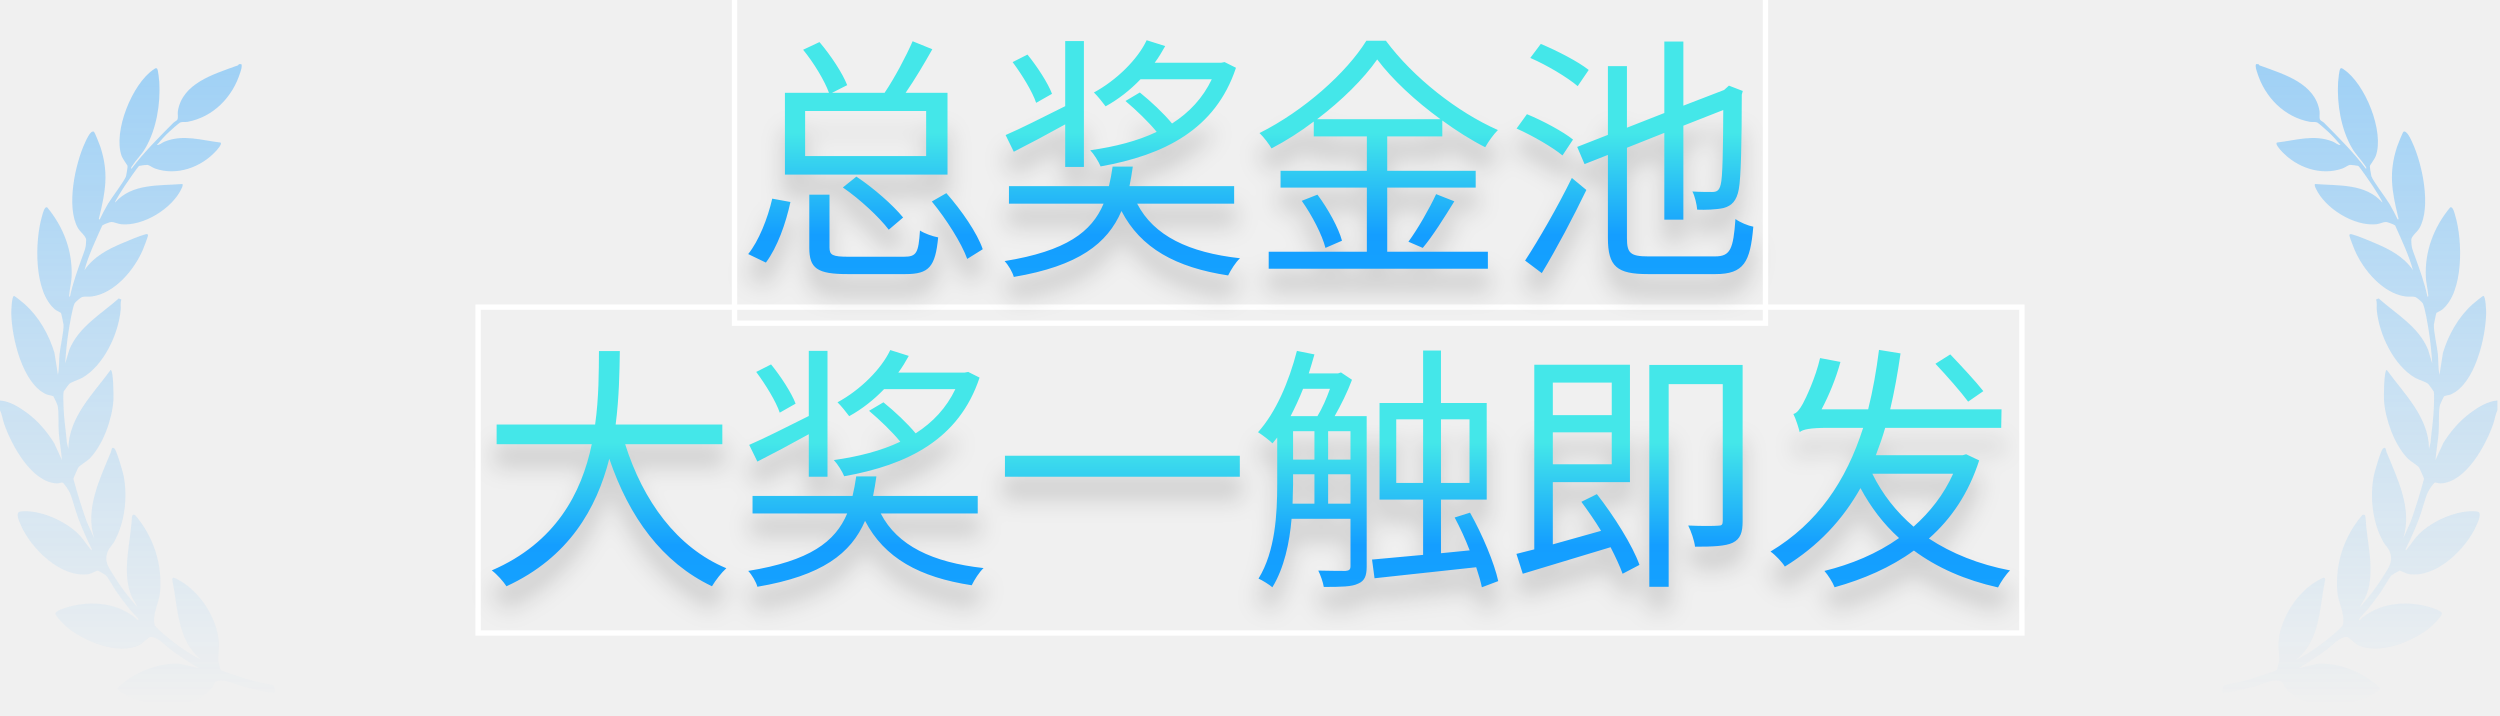
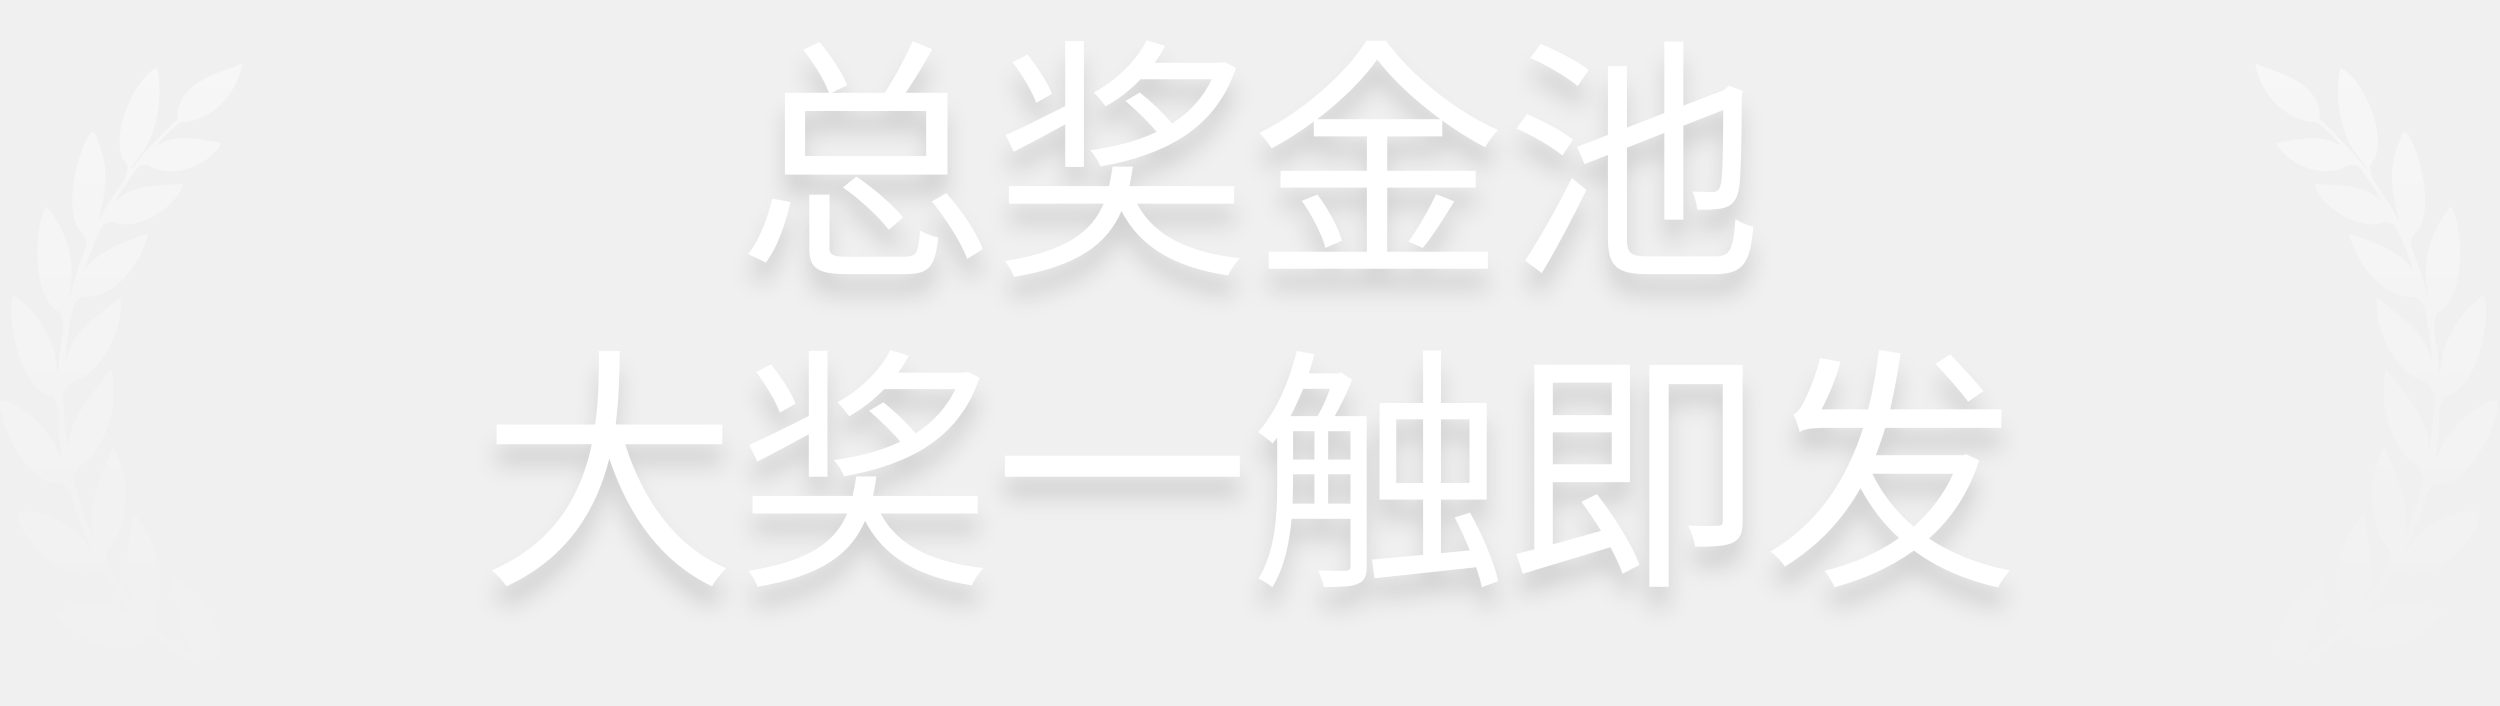
- <svg xmlns="http://www.w3.org/2000/svg" xmlns:xlink="http://www.w3.org/1999/xlink" width="234px" height="67px" viewBox="0 0 234 67" version="1.1">
+ <svg xmlns="http://www.w3.org/2000/svg" xmlns:xlink="http://www.w3.org/1999/xlink" width="234px" height="66px" viewBox="0 0 234 66" version="1.1">
  <defs>
    <linearGradient x1="50%" y1="0%" x2="50%" y2="100%" id="linearGradient-1">
-       <stop stop-color="#179CFF" offset="0%" />
-       <stop stop-color="#179CFF" stop-opacity="0" offset="100%" />
+       <stop stop-color="#FFFFFF" offset="0%" />
+       <stop stop-color="#FFFFFF" stop-opacity="0" offset="99.765%" />
    </linearGradient>
-     <linearGradient x1="50%" y1="39.064%" x2="50%" y2="110.394%" id="linearGradient-2">
-       <stop stop-color="#44E7E9" offset="0%" />
-       <stop stop-color="#149EFF" offset="60.452%" />
-       <stop stop-color="#15A3FF" offset="100%" />
-     </linearGradient>
-     <text id="text-3" font-family="YEFONTGJH" font-size="24" font-weight="normal" line-spacing="30">
+     <text id="text-2" font-family="YEFONTGJH" font-size="24" font-weight="normal" line-spacing="30" fill="#FFFFFF">
      <tspan x="46" y="53">大奖一触即发</tspan>
    </text>
-     <filter x="-1.7%" y="29.1%" width="103.3%" height="101.2%" filterUnits="objectBoundingBox" id="filter-4">
+     <filter x="-2.8%" y="-6.7%" width="105.6%" height="136.7%" filterUnits="objectBoundingBox" id="filter-3">
      <feOffset dx="0" dy="2" in="SourceAlpha" result="shadowOffsetOuter1" />
      <feGaussianBlur stdDeviation="1" in="shadowOffsetOuter1" result="shadowBlurOuter1" />
      <feColorMatrix values="0 0 0 0 0   0 0 0 0 0   0 0 0 0 0  0 0 0 0.128 0" type="matrix" in="shadowBlurOuter1" />
    </filter>
-     <linearGradient x1="50%" y1="39.064%" x2="50%" y2="110.394%" id="linearGradient-5">
-       <stop stop-color="#44E7E9" offset="0%" />
-       <stop stop-color="#149EFF" offset="60.452%" />
-       <stop stop-color="#15A3FF" offset="100%" />
-     </linearGradient>
-     <text id="text-6" font-family="YEFONTGJH" font-size="24" font-weight="normal" line-spacing="30">
+     <text id="text-4" font-family="YEFONTGJH" font-size="24" font-weight="normal" line-spacing="30" fill="#FFFFFF">
      <tspan x="70" y="24">总奖金池</tspan>
    </text>
-     <filter x="-2.7%" y="29.1%" width="105.4%" height="100.6%" filterUnits="objectBoundingBox" id="filter-7">
+     <filter x="-4.2%" y="-6.7%" width="108.3%" height="136.7%" filterUnits="objectBoundingBox" id="filter-5">
      <feOffset dx="0" dy="2" in="SourceAlpha" result="shadowOffsetOuter1" />
      <feGaussianBlur stdDeviation="1" in="shadowOffsetOuter1" result="shadowBlurOuter1" />
      <feColorMatrix values="0 0 0 0 0   0 0 0 0 0   0 0 0 0 0  0 0 0 0.128 0" type="matrix" in="shadowBlurOuter1" />
    </filter>
  </defs>
  <g id="页面-1" stroke="none" stroke-width="1" fill="none" fill-rule="evenodd">
    <g id="首页" transform="translate(-78, -182)">
      <g id="编组" transform="translate(77, 182)">
-         <path d="M212.395,6 C212.443,6.144 212.578,6.148 212.694,6.19 C214.798,6.961 217.702,7.807 218.11,10.414 C218.147,10.652 218.058,11.003 218.154,11.198 C218.2,11.29 218.432,11.394 218.534,11.497 C219.901,12.881 221.27,14.233 222.447,15.792 C222.554,15.74 222.437,15.605 222.396,15.542 C222.027,14.973 221.507,14.483 221.144,13.857 C220.116,12.087 219.727,9.727 219.846,7.692 C219.859,7.473 219.952,6.58 220.038,6.453 C220.139,6.305 220.264,6.424 220.371,6.495 C222.361,7.81 224.201,12.315 223.371,14.608 C223.281,14.858 222.826,15.472 222.818,15.525 C222.805,15.611 222.92,16.377 222.957,16.487 C223.109,16.941 224.308,18.503 224.654,19.084 C224.933,19.553 225.183,20.047 225.422,20.537 C225.562,20.555 225.481,20.384 225.463,20.308 C224.886,17.912 224.566,16.19 225.364,13.739 C225.42,13.567 225.893,12.378 225.957,12.338 C226.277,12.138 226.679,13.094 226.79,13.331 C227.721,15.325 228.586,19.362 227.467,21.342 C227.253,21.72 226.692,22.112 226.694,22.458 C226.698,23.193 226.828,23.413 227.06,24.058 C227.498,25.275 227.943,26.5 228.208,27.769 C228.343,27.786 228.281,27.6 228.273,27.516 C228.226,27.011 228.08,26.441 228.057,25.923 C227.952,23.504 228.802,21.265 230.327,19.423 C230.598,19.262 230.754,19.997 230.821,20.221 C231.506,22.52 231.614,27.302 229.598,28.973 C229.473,29.077 229.067,29.264 229.05,29.29 C229.019,29.337 228.82,30.286 228.814,30.379 C228.773,31.013 229.113,32.413 229.185,33.156 C229.246,33.784 229.2,34.461 229.337,35.076 L229.66,33.027 C230.166,31.339 231.106,29.669 232.423,28.484 C232.545,28.374 233.377,27.693 233.441,27.697 C233.659,27.712 233.706,29.063 233.703,29.313 C233.669,31.558 232.667,35.945 230.389,36.92 C230.195,37.004 229.861,37.012 229.75,37.109 C229.716,37.139 229.39,37.86 229.372,37.936 C229.222,38.552 229.317,39.763 229.26,40.461 C229.19,41.329 229.035,42.194 228.961,43.06 L229.682,41.485 C230.359,40.391 231.209,39.392 232.249,38.63 C232.96,38.11 233.865,37.546 234.758,37.487 L234.758,38.391 C234.567,38.784 234.523,39.222 234.382,39.634 C233.71,41.612 231.828,45.14 229.445,45.248 C229.243,45.257 229.059,45.156 228.922,45.167 C228.779,45.179 228.323,45.902 228.245,46.074 C227.933,46.766 227.725,47.748 227.435,48.503 C227.059,49.482 226.645,50.448 226.175,51.386 C226.163,51.615 226.257,51.439 226.312,51.372 C226.671,50.937 227.009,50.383 227.413,49.987 C228.671,48.753 231.057,47.67 232.841,47.878 C233.38,47.941 232.943,48.833 232.813,49.138 C231.88,51.33 229.04,54.141 226.456,53.739 C226.244,53.706 225.676,53.402 225.61,53.407 C225.568,53.409 224.921,53.792 224.875,53.831 C224.645,54.029 224.051,55.127 223.794,55.481 C223.397,56.03 222.983,56.58 222.558,57.107 C222.426,57.271 221.851,57.842 221.808,57.939 C221.793,57.972 221.788,58.062 221.844,58.05 C223.597,56.422 226.185,56.174 228.417,56.824 C228.672,56.899 229.545,57.159 229.566,57.415 C229.587,57.656 228.768,58.467 228.548,58.655 C226.982,59.999 223.676,61.368 221.707,60.373 C221.462,60.249 220.844,59.662 220.774,59.643 C220.092,59.465 219.29,60.42 218.789,60.794 C217.947,61.423 217.06,61.992 216.16,62.533 L218.002,62.116 C219.635,62.062 221.241,62.593 222.599,63.473 C222.785,63.593 223.735,64.271 223.747,64.414 C223.777,64.784 222.117,65.483 221.772,65.586 C219.535,66.253 216.325,66.312 214.817,64.252 C214.736,64.141 214.692,63.899 214.604,63.845 C213.919,63.422 212.737,64.067 212.018,64.265 C211.629,64.372 209.169,64.996 209.006,64.831 C208.987,64.561 209.001,64.289 209.233,64.115 C210.018,63.972 210.799,63.805 211.567,63.587 C211.874,63.5 214.023,62.806 214.109,62.703 C214.138,62.669 214.321,61.936 214.327,61.844 C214.357,61.332 214.236,60.677 214.274,60.119 C214.431,57.847 216.056,55.333 218.067,54.272 C218.249,54.176 218.619,53.907 218.641,54.239 C218.096,56.84 218.194,59.937 215.934,61.741 C216.791,61.349 217.658,60.76 218.412,60.191 C218.742,59.943 220.246,58.75 220.299,58.464 C220.503,57.371 219.855,56.465 219.771,55.379 C219.567,52.726 220.392,50.227 222.106,48.219 C222.26,48.123 222.389,48.197 222.408,48.372 C222.513,50.691 223.351,53.384 222.521,55.639 C222.363,56.068 222.06,56.429 221.883,56.846 C222.694,55.935 223.458,54.941 224.097,53.901 C224.589,53.102 225.064,52.55 224.647,51.556 C224.549,51.32 224.211,50.973 224.065,50.707 C223.076,48.908 222.8,46.559 223.183,44.55 C223.252,44.188 223.856,42.097 224.063,41.966 C224.344,41.787 224.296,42.115 224.384,42.328 C225.416,44.829 226.802,47.626 225.949,50.367 L226.662,48.784 C227.12,47.476 227.531,46.157 227.889,44.818 C227.894,44.76 227.465,43.806 227.413,43.742 C227.248,43.539 226.604,43.164 226.359,42.913 C225.11,41.629 224.25,39.217 224.142,37.448 C224.124,37.154 224.127,34.626 224.405,34.626 C226.025,36.86 228.333,39.046 228.358,42.006 L228.499,41.432 C228.589,40.306 228.784,39.179 228.813,38.055 C228.821,37.739 228.866,36.878 228.794,36.636 C228.782,36.594 228.328,35.987 228.285,35.94 C228.123,35.767 227.36,35.539 227.055,35.363 C225.045,34.205 223.668,31.263 223.464,29.011 C223.435,28.688 223.516,28.357 223.396,28.039 L223.639,27.931 C225.299,29.402 227.38,30.578 228.265,32.721 L228.658,34.021 C228.59,33.02 228.496,31.988 228.336,30.993 C228.245,30.429 227.988,28.829 227.772,28.393 C227.712,28.271 227.201,27.841 227.082,27.803 C226.814,27.717 226.457,27.793 226.156,27.75 C224.016,27.444 222.206,25.273 221.395,23.398 C221.311,23.202 220.884,22.115 220.903,22.009 C220.932,21.856 221.099,21.924 221.189,21.946 C221.671,22.064 222.805,22.547 223.312,22.761 C224.687,23.345 225.984,24.018 226.851,25.284 C226.46,23.837 225.793,22.476 225.188,21.11 C225.111,21.023 224.462,20.777 224.331,20.776 C224.093,20.773 223.71,20.961 223.425,20.989 C221.34,21.198 218.615,19.51 217.753,17.626 C217.72,17.556 217.579,17.241 217.707,17.223 C219.899,17.398 222.391,17.153 223.99,18.956 C224.049,18.889 223.194,17.572 223.089,17.41 C222.927,17.164 221.847,15.583 221.733,15.528 C221.681,15.503 221.028,15.421 220.957,15.431 C220.798,15.451 220.453,15.702 220.245,15.774 C218.217,16.486 215.954,15.674 214.54,14.136 C214.43,14.017 213.923,13.462 214.124,13.342 C215.908,13.132 217.587,12.553 219.342,13.249 C219.598,13.351 219.824,13.592 220.075,13.571 C219.71,13.137 219.327,12.709 218.91,12.325 C218.745,12.174 218.02,11.516 217.889,11.464 C217.673,11.379 217.431,11.447 217.197,11.403 C214.789,10.951 212.976,9.081 212.265,6.77 C212.199,6.554 212.069,6.209 212.169,6 L212.395,6 Z" id="Fill-1" fill="url(#linearGradient-1)" opacity="0.369" />
-         <path d="M4.395,6 C4.443,6.144 4.578,6.148 4.694,6.19 C6.798,6.961 9.702,7.807 10.11,10.414 C10.147,10.652 10.058,11.003 10.154,11.198 C10.2,11.29 10.432,11.394 10.534,11.497 C11.901,12.881 13.27,14.233 14.447,15.792 C14.554,15.74 14.437,15.605 14.396,15.542 C14.027,14.973 13.507,14.483 13.144,13.857 C12.116,12.087 11.727,9.727 11.846,7.692 C11.859,7.473 11.952,6.58 12.038,6.453 C12.139,6.305 12.264,6.424 12.371,6.495 C14.361,7.81 16.201,12.315 15.371,14.608 C15.281,14.858 14.826,15.472 14.818,15.525 C14.805,15.611 14.92,16.377 14.957,16.487 C15.109,16.941 16.308,18.503 16.654,19.084 C16.933,19.553 17.183,20.047 17.422,20.537 C17.562,20.555 17.481,20.384 17.463,20.308 C16.886,17.912 16.566,16.19 17.364,13.739 C17.42,13.567 17.893,12.378 17.957,12.338 C18.277,12.138 18.679,13.094 18.79,13.331 C19.721,15.325 20.586,19.362 19.467,21.342 C19.253,21.72 18.692,22.112 18.694,22.458 C18.698,23.193 18.828,23.413 19.06,24.058 C19.498,25.275 19.943,26.5 20.208,27.769 C20.343,27.786 20.281,27.6 20.273,27.516 C20.226,27.011 20.08,26.441 20.057,25.923 C19.952,23.504 20.802,21.265 22.327,19.423 C22.598,19.262 22.754,19.997 22.821,20.221 C23.506,22.52 23.614,27.302 21.598,28.973 C21.473,29.077 21.067,29.264 21.05,29.29 C21.019,29.337 20.82,30.286 20.814,30.379 C20.773,31.013 21.113,32.413 21.185,33.156 C21.246,33.784 21.2,34.461 21.337,35.076 L21.66,33.027 C22.166,31.339 23.106,29.669 24.423,28.484 C24.545,28.374 25.377,27.693 25.441,27.697 C25.659,27.712 25.706,29.063 25.703,29.313 C25.669,31.558 24.667,35.945 22.389,36.92 C22.195,37.004 21.861,37.012 21.75,37.109 C21.716,37.139 21.39,37.86 21.372,37.936 C21.222,38.552 21.317,39.763 21.26,40.461 C21.19,41.329 21.035,42.194 20.961,43.06 L21.682,41.485 C22.359,40.391 23.209,39.392 24.249,38.63 C24.96,38.11 25.865,37.546 26.758,37.487 L26.758,38.391 C26.567,38.784 26.523,39.222 26.382,39.634 C25.71,41.612 23.828,45.14 21.445,45.248 C21.243,45.257 21.059,45.156 20.922,45.167 C20.779,45.179 20.323,45.902 20.245,46.074 C19.933,46.766 19.725,47.748 19.435,48.503 C19.059,49.482 18.645,50.448 18.175,51.386 C18.163,51.615 18.257,51.439 18.312,51.372 C18.671,50.937 19.009,50.383 19.413,49.987 C20.671,48.753 23.057,47.67 24.841,47.878 C25.38,47.941 24.943,48.833 24.813,49.138 C23.88,51.33 21.04,54.141 18.456,53.739 C18.244,53.706 17.676,53.402 17.61,53.407 C17.568,53.409 16.921,53.792 16.875,53.831 C16.645,54.029 16.051,55.127 15.794,55.481 C15.397,56.03 14.983,56.58 14.558,57.107 C14.426,57.271 13.851,57.842 13.808,57.939 C13.793,57.972 13.788,58.062 13.844,58.05 C15.597,56.422 18.185,56.174 20.417,56.824 C20.672,56.899 21.545,57.159 21.567,57.415 C21.587,57.656 20.768,58.467 20.548,58.655 C18.982,59.999 15.676,61.368 13.707,60.373 C13.462,60.249 12.844,59.662 12.774,59.643 C12.092,59.465 11.29,60.42 10.789,60.794 C9.947,61.423 9.06,61.992 8.16,62.533 L10.002,62.116 C11.635,62.062 13.241,62.593 14.599,63.473 C14.785,63.593 15.735,64.271 15.747,64.414 C15.777,64.784 14.117,65.483 13.772,65.586 C11.535,66.253 8.325,66.312 6.817,64.252 C6.736,64.141 6.692,63.899 6.604,63.845 C5.919,63.422 4.737,64.067 4.018,64.265 C3.629,64.372 1.169,64.996 1.006,64.831 C0.987,64.561 1.001,64.289 1.233,64.115 C2.018,63.972 2.799,63.805 3.567,63.587 C3.874,63.5 6.023,62.806 6.109,62.703 C6.138,62.669 6.321,61.936 6.327,61.844 C6.357,61.332 6.236,60.677 6.274,60.119 C6.431,57.847 8.056,55.333 10.067,54.272 C10.249,54.176 10.619,53.907 10.641,54.239 C10.096,56.84 10.194,59.937 7.934,61.741 C8.791,61.349 9.658,60.76 10.412,60.191 C10.742,59.943 12.246,58.75 12.299,58.464 C12.503,57.371 11.855,56.465 11.771,55.379 C11.567,52.726 12.392,50.227 14.106,48.219 C14.26,48.123 14.389,48.197 14.408,48.372 C14.513,50.691 15.351,53.384 14.521,55.639 C14.363,56.068 14.06,56.429 13.883,56.846 C14.694,55.935 15.458,54.941 16.097,53.901 C16.589,53.102 17.064,52.55 16.647,51.556 C16.549,51.32 16.211,50.973 16.065,50.707 C15.076,48.908 14.8,46.559 15.183,44.55 C15.252,44.188 15.856,42.097 16.063,41.966 C16.344,41.787 16.296,42.115 16.384,42.328 C17.416,44.829 18.802,47.626 17.949,50.367 L18.662,48.784 C19.12,47.476 19.531,46.157 19.889,44.818 C19.894,44.76 19.465,43.806 19.413,43.742 C19.248,43.539 18.604,43.164 18.359,42.913 C17.11,41.629 16.25,39.217 16.142,37.448 C16.124,37.154 16.127,34.626 16.405,34.626 C18.025,36.86 20.333,39.046 20.358,42.006 L20.499,41.432 C20.589,40.306 20.784,39.179 20.813,38.055 C20.821,37.739 20.866,36.878 20.794,36.636 C20.782,36.594 20.328,35.987 20.285,35.94 C20.123,35.767 19.36,35.539 19.055,35.363 C17.045,34.205 15.668,31.263 15.464,29.011 C15.435,28.688 15.516,28.357 15.396,28.039 L15.639,27.931 C17.299,29.402 19.38,30.578 20.265,32.721 L20.658,34.021 C20.59,33.02 20.496,31.988 20.336,30.993 C20.245,30.429 19.988,28.829 19.772,28.393 C19.712,28.271 19.201,27.841 19.082,27.803 C18.814,27.717 18.457,27.793 18.156,27.75 C16.016,27.444 14.206,25.273 13.395,23.398 C13.311,23.202 12.884,22.115 12.903,22.009 C12.932,21.856 13.099,21.924 13.189,21.946 C13.671,22.064 14.805,22.547 15.312,22.761 C16.687,23.345 17.984,24.018 18.851,25.284 C18.46,23.837 17.793,22.476 17.188,21.11 C17.111,21.023 16.462,20.777 16.331,20.776 C16.093,20.773 15.71,20.961 15.425,20.989 C13.34,21.198 10.615,19.51 9.753,17.626 C9.72,17.556 9.579,17.241 9.707,17.223 C11.899,17.398 14.391,17.153 15.99,18.956 C16.049,18.889 15.194,17.572 15.089,17.41 C14.927,17.164 13.847,15.583 13.733,15.528 C13.681,15.503 13.028,15.421 12.957,15.431 C12.798,15.451 12.453,15.702 12.245,15.774 C10.217,16.486 7.954,15.674 6.54,14.136 C6.43,14.017 5.923,13.462 6.124,13.342 C7.908,13.132 9.587,12.553 11.342,13.249 C11.598,13.351 11.824,13.592 12.075,13.571 C11.71,13.137 11.327,12.709 10.91,12.325 C10.745,12.174 10.02,11.516 9.889,11.464 C9.673,11.379 9.431,11.447 9.197,11.403 C6.789,10.951 4.976,9.081 4.265,6.77 C4.199,6.554 4.069,6.209 4.169,6 L4.395,6 Z" id="Fill-1备份" fill="url(#linearGradient-1)" opacity="0.369" transform="translate(13.8789, 36) scale(-1, 1) translate(-13.8789, -36)" />
-         <g id="大奖一触即发" fill-rule="nonzero">
-           <use stroke="#FFFFFF" fill="#D8D8D8" fill-opacity="1" stroke-width="0.5" stroke-opacity="1" filter="url(#filter-4)" xlink:href="#text-3" />
-           <use fill="url(#linearGradient-2)" xlink:href="#text-3" />
-           <path stroke="#FFFFFF" stroke-width="0.5" d="M190.25,28.75 L190.25,59.25 L45.75,59.25 L45.75,28.75 L190.25,28.75 Z" />
+         <path d="M212.395,6 C212.443,6.144 212.578,6.148 212.694,6.19 C214.798,6.961 217.702,7.807 218.11,10.414 C218.147,10.652 218.058,11.003 218.154,11.198 C218.2,11.29 218.432,11.394 218.534,11.497 C219.901,12.881 221.27,14.233 222.447,15.792 C222.554,15.74 222.437,15.605 222.396,15.542 C222.027,14.973 221.507,14.483 221.144,13.857 C220.116,12.087 219.727,9.727 219.846,7.692 C219.859,7.473 219.952,6.58 220.038,6.453 C220.139,6.305 220.264,6.424 220.371,6.495 C222.361,7.81 224.201,12.315 223.371,14.608 C223.281,14.858 222.826,15.472 222.818,15.525 C222.805,15.611 222.92,16.377 222.957,16.487 C223.109,16.941 224.308,18.503 224.654,19.084 C224.933,19.553 225.183,20.047 225.422,20.537 C225.562,20.555 225.481,20.384 225.463,20.308 C224.886,17.912 224.566,16.19 225.364,13.739 C225.42,13.567 225.893,12.378 225.957,12.338 C226.277,12.138 226.679,13.094 226.79,13.331 C227.721,15.325 228.586,19.362 227.467,21.342 C227.253,21.72 226.692,22.112 226.694,22.458 C226.698,23.193 226.828,23.413 227.06,24.058 C227.498,25.275 227.943,26.5 228.208,27.769 C228.343,27.786 228.281,27.6 228.273,27.516 C228.226,27.011 228.08,26.441 228.057,25.923 C227.952,23.504 228.802,21.265 230.327,19.423 C230.598,19.262 230.754,19.997 230.821,20.221 C231.506,22.52 231.614,27.302 229.598,28.973 C229.473,29.077 229.067,29.264 229.05,29.29 C229.019,29.337 228.82,30.286 228.814,30.379 C228.773,31.013 229.113,32.413 229.185,33.156 C229.246,33.784 229.2,34.461 229.337,35.076 L229.66,33.027 C230.166,31.339 231.106,29.669 232.423,28.484 C232.545,28.374 233.377,27.693 233.441,27.697 C233.659,27.712 233.706,29.063 233.703,29.313 C233.669,31.558 232.667,35.945 230.389,36.92 C230.195,37.004 229.861,37.012 229.75,37.109 C229.716,37.139 229.39,37.86 229.372,37.936 C229.222,38.552 229.317,39.763 229.26,40.461 C229.19,41.329 229.035,42.194 228.961,43.06 L229.682,41.485 C230.359,40.391 231.209,39.392 232.249,38.63 C232.96,38.11 233.865,37.546 234.758,37.487 L234.758,38.391 C234.567,38.784 234.523,39.222 234.382,39.634 C233.71,41.612 231.828,45.14 229.445,45.248 C229.243,45.257 229.059,45.156 228.922,45.167 C228.779,45.179 228.323,45.902 228.245,46.074 C227.933,46.766 227.725,47.748 227.435,48.503 C227.059,49.482 226.645,50.448 226.175,51.386 C226.163,51.615 226.257,51.439 226.312,51.372 C226.671,50.937 227.009,50.383 227.413,49.987 C228.671,48.753 231.057,47.67 232.841,47.878 C233.38,47.941 232.943,48.833 232.813,49.138 C231.88,51.33 229.04,54.141 226.456,53.739 C226.244,53.706 225.676,53.402 225.61,53.407 C225.568,53.409 224.921,53.792 224.875,53.831 C224.645,54.029 224.051,55.127 223.794,55.481 C223.397,56.03 222.983,56.58 222.558,57.107 C222.426,57.271 221.851,57.842 221.808,57.939 C221.793,57.972 221.788,58.062 221.844,58.05 C223.597,56.422 226.185,56.174 228.417,56.824 C228.672,56.899 229.545,57.159 229.566,57.415 C229.587,57.656 228.768,58.467 228.548,58.655 C226.982,59.999 223.676,61.368 221.707,60.373 C221.462,60.249 220.844,59.662 220.774,59.643 C220.092,59.465 219.29,60.42 218.789,60.794 C217.947,61.423 217.06,61.992 216.16,62.533 L218.002,62.116 C219.635,62.062 221.241,62.593 222.599,63.473 C222.785,63.593 223.735,64.271 223.747,64.414 C223.777,64.784 222.117,65.483 221.772,65.586 C219.535,66.253 216.325,66.312 214.817,64.252 C214.736,64.141 214.692,63.899 214.604,63.845 C213.919,63.422 212.737,64.067 212.018,64.265 C211.629,64.372 209.169,64.996 209.006,64.831 C208.987,64.561 209.001,64.289 209.233,64.115 C210.018,63.972 210.799,63.805 211.567,63.587 C211.874,63.5 214.023,62.806 214.109,62.703 C214.138,62.669 214.321,61.936 214.327,61.844 C214.357,61.332 214.236,60.677 214.274,60.119 C214.431,57.847 216.056,55.333 218.067,54.272 C218.249,54.176 218.619,53.907 218.641,54.239 C218.096,56.84 218.194,59.937 215.934,61.741 C216.791,61.349 217.658,60.76 218.412,60.191 C218.742,59.943 220.246,58.75 220.299,58.464 C220.503,57.371 219.855,56.465 219.771,55.379 C219.567,52.726 220.392,50.227 222.106,48.219 C222.26,48.123 222.389,48.197 222.408,48.372 C222.513,50.691 223.351,53.384 222.521,55.639 C222.363,56.068 222.06,56.429 221.883,56.846 C222.694,55.935 223.458,54.941 224.097,53.901 C224.589,53.102 225.064,52.55 224.647,51.556 C224.549,51.32 224.211,50.973 224.065,50.707 C223.076,48.908 222.8,46.559 223.183,44.55 C223.252,44.188 223.856,42.097 224.063,41.966 C224.344,41.787 224.296,42.115 224.384,42.328 C225.416,44.829 226.802,47.626 225.949,50.367 L226.662,48.784 C227.12,47.476 227.531,46.157 227.889,44.818 C227.894,44.76 227.465,43.806 227.413,43.742 C227.248,43.539 226.604,43.164 226.359,42.913 C225.11,41.629 224.25,39.217 224.142,37.448 C224.124,37.154 224.127,34.626 224.405,34.626 C226.025,36.86 228.333,39.046 228.358,42.006 L228.499,41.432 C228.589,40.306 228.784,39.179 228.813,38.055 C228.821,37.739 228.866,36.878 228.794,36.636 C228.782,36.594 228.328,35.987 228.285,35.94 C228.123,35.767 227.36,35.539 227.055,35.363 C225.045,34.205 223.668,31.263 223.464,29.011 C223.435,28.688 223.516,28.357 223.396,28.039 L223.639,27.931 C225.299,29.402 227.38,30.578 228.265,32.721 L228.658,34.021 C228.59,33.02 228.496,31.988 228.336,30.993 C228.245,30.429 227.988,28.829 227.772,28.393 C227.712,28.271 227.201,27.841 227.082,27.803 C226.814,27.717 226.457,27.793 226.156,27.75 C224.016,27.444 222.206,25.273 221.395,23.398 C221.311,23.202 220.884,22.115 220.903,22.009 C220.932,21.856 221.099,21.924 221.189,21.946 C221.671,22.064 222.805,22.547 223.312,22.761 C224.687,23.345 225.984,24.018 226.851,25.284 C226.46,23.837 225.793,22.476 225.188,21.11 C225.111,21.023 224.462,20.777 224.331,20.776 C224.093,20.773 223.71,20.961 223.425,20.989 C221.34,21.198 218.615,19.51 217.753,17.626 C217.72,17.556 217.579,17.241 217.707,17.223 C219.899,17.398 222.391,17.153 223.99,18.956 C224.049,18.889 223.194,17.572 223.089,17.41 C222.927,17.164 221.847,15.583 221.733,15.528 C221.681,15.503 221.028,15.421 220.957,15.431 C220.798,15.451 220.453,15.702 220.245,15.774 C218.217,16.486 215.954,15.674 214.54,14.136 C214.43,14.017 213.923,13.462 214.124,13.342 C215.908,13.132 217.587,12.553 219.342,13.249 C219.598,13.351 219.824,13.592 220.075,13.571 C219.71,13.137 219.327,12.709 218.91,12.325 C218.745,12.174 218.02,11.516 217.889,11.464 C217.673,11.379 217.431,11.447 217.197,11.403 C214.789,10.951 212.976,9.081 212.265,6.77 C212.199,6.554 212.069,6.209 212.169,6 L212.395,6 Z" id="Fill-1" fill="url(#linearGradient-1)" opacity="0.453" />
+         <path d="M4.395,6 C4.443,6.144 4.578,6.148 4.694,6.19 C6.798,6.961 9.702,7.807 10.11,10.414 C10.147,10.652 10.058,11.003 10.154,11.198 C10.2,11.29 10.432,11.394 10.534,11.497 C11.901,12.881 13.27,14.233 14.447,15.792 C14.554,15.74 14.437,15.605 14.396,15.542 C14.027,14.973 13.507,14.483 13.144,13.857 C12.116,12.087 11.727,9.727 11.846,7.692 C11.859,7.473 11.952,6.58 12.038,6.453 C12.139,6.305 12.264,6.424 12.371,6.495 C14.361,7.81 16.201,12.315 15.371,14.608 C15.281,14.858 14.826,15.472 14.818,15.525 C14.805,15.611 14.92,16.377 14.957,16.487 C15.109,16.941 16.308,18.503 16.654,19.084 C16.933,19.553 17.183,20.047 17.422,20.537 C17.562,20.555 17.481,20.384 17.463,20.308 C16.886,17.912 16.566,16.19 17.364,13.739 C17.42,13.567 17.893,12.378 17.957,12.338 C18.277,12.138 18.679,13.094 18.79,13.331 C19.721,15.325 20.586,19.362 19.467,21.342 C19.253,21.72 18.692,22.112 18.694,22.458 C18.698,23.193 18.828,23.413 19.06,24.058 C19.498,25.275 19.943,26.5 20.208,27.769 C20.343,27.786 20.281,27.6 20.273,27.516 C20.226,27.011 20.08,26.441 20.057,25.923 C19.952,23.504 20.802,21.265 22.327,19.423 C22.598,19.262 22.754,19.997 22.821,20.221 C23.506,22.52 23.614,27.302 21.598,28.973 C21.473,29.077 21.067,29.264 21.05,29.29 C21.019,29.337 20.82,30.286 20.814,30.379 C20.773,31.013 21.113,32.413 21.185,33.156 C21.246,33.784 21.2,34.461 21.337,35.076 L21.66,33.027 C22.166,31.339 23.106,29.669 24.423,28.484 C24.545,28.374 25.377,27.693 25.441,27.697 C25.659,27.712 25.706,29.063 25.703,29.313 C25.669,31.558 24.667,35.945 22.389,36.92 C22.195,37.004 21.861,37.012 21.75,37.109 C21.716,37.139 21.39,37.86 21.372,37.936 C21.222,38.552 21.317,39.763 21.26,40.461 C21.19,41.329 21.035,42.194 20.961,43.06 L21.682,41.485 C22.359,40.391 23.209,39.392 24.249,38.63 C24.96,38.11 25.865,37.546 26.758,37.487 L26.758,38.391 C26.567,38.784 26.523,39.222 26.382,39.634 C25.71,41.612 23.828,45.14 21.445,45.248 C21.243,45.257 21.059,45.156 20.922,45.167 C20.779,45.179 20.323,45.902 20.245,46.074 C19.933,46.766 19.725,47.748 19.435,48.503 C19.059,49.482 18.645,50.448 18.175,51.386 C18.163,51.615 18.257,51.439 18.312,51.372 C18.671,50.937 19.009,50.383 19.413,49.987 C20.671,48.753 23.057,47.67 24.841,47.878 C25.38,47.941 24.943,48.833 24.813,49.138 C23.88,51.33 21.04,54.141 18.456,53.739 C18.244,53.706 17.676,53.402 17.61,53.407 C17.568,53.409 16.921,53.792 16.875,53.831 C16.645,54.029 16.051,55.127 15.794,55.481 C15.397,56.03 14.983,56.58 14.558,57.107 C14.426,57.271 13.851,57.842 13.808,57.939 C13.793,57.972 13.788,58.062 13.844,58.05 C15.597,56.422 18.185,56.174 20.417,56.824 C20.672,56.899 21.545,57.159 21.567,57.415 C21.587,57.656 20.768,58.467 20.548,58.655 C18.982,59.999 15.676,61.368 13.707,60.373 C13.462,60.249 12.844,59.662 12.774,59.643 C12.092,59.465 11.29,60.42 10.789,60.794 C9.947,61.423 9.06,61.992 8.16,62.533 L10.002,62.116 C11.635,62.062 13.241,62.593 14.599,63.473 C14.785,63.593 15.735,64.271 15.747,64.414 C15.777,64.784 14.117,65.483 13.772,65.586 C11.535,66.253 8.325,66.312 6.817,64.252 C6.736,64.141 6.692,63.899 6.604,63.845 C5.919,63.422 4.737,64.067 4.018,64.265 C3.629,64.372 1.169,64.996 1.006,64.831 C0.987,64.561 1.001,64.289 1.233,64.115 C2.018,63.972 2.799,63.805 3.567,63.587 C3.874,63.5 6.023,62.806 6.109,62.703 C6.138,62.669 6.321,61.936 6.327,61.844 C6.357,61.332 6.236,60.677 6.274,60.119 C6.431,57.847 8.056,55.333 10.067,54.272 C10.249,54.176 10.619,53.907 10.641,54.239 C10.096,56.84 10.194,59.937 7.934,61.741 C8.791,61.349 9.658,60.76 10.412,60.191 C10.742,59.943 12.246,58.75 12.299,58.464 C12.503,57.371 11.855,56.465 11.771,55.379 C11.567,52.726 12.392,50.227 14.106,48.219 C14.26,48.123 14.389,48.197 14.408,48.372 C14.513,50.691 15.351,53.384 14.521,55.639 C14.363,56.068 14.06,56.429 13.883,56.846 C14.694,55.935 15.458,54.941 16.097,53.901 C16.589,53.102 17.064,52.55 16.647,51.556 C16.549,51.32 16.211,50.973 16.065,50.707 C15.076,48.908 14.8,46.559 15.183,44.55 C15.252,44.188 15.856,42.097 16.063,41.966 C16.344,41.787 16.296,42.115 16.384,42.328 C17.416,44.829 18.802,47.626 17.949,50.367 L18.662,48.784 C19.12,47.476 19.531,46.157 19.889,44.818 C19.894,44.76 19.465,43.806 19.413,43.742 C19.248,43.539 18.604,43.164 18.359,42.913 C17.11,41.629 16.25,39.217 16.142,37.448 C16.124,37.154 16.127,34.626 16.405,34.626 C18.025,36.86 20.333,39.046 20.358,42.006 L20.499,41.432 C20.589,40.306 20.784,39.179 20.813,38.055 C20.821,37.739 20.866,36.878 20.794,36.636 C20.782,36.594 20.328,35.987 20.285,35.94 C20.123,35.767 19.36,35.539 19.055,35.363 C17.045,34.205 15.668,31.263 15.464,29.011 C15.435,28.688 15.516,28.357 15.396,28.039 L15.639,27.931 C17.299,29.402 19.38,30.578 20.265,32.721 L20.658,34.021 C20.59,33.02 20.496,31.988 20.336,30.993 C20.245,30.429 19.988,28.829 19.772,28.393 C19.712,28.271 19.201,27.841 19.082,27.803 C18.814,27.717 18.457,27.793 18.156,27.75 C16.016,27.444 14.206,25.273 13.395,23.398 C13.311,23.202 12.884,22.115 12.903,22.009 C12.932,21.856 13.099,21.924 13.189,21.946 C13.671,22.064 14.805,22.547 15.312,22.761 C16.687,23.345 17.984,24.018 18.851,25.284 C18.46,23.837 17.793,22.476 17.188,21.11 C17.111,21.023 16.462,20.777 16.331,20.776 C16.093,20.773 15.71,20.961 15.425,20.989 C13.34,21.198 10.615,19.51 9.753,17.626 C9.72,17.556 9.579,17.241 9.707,17.223 C11.899,17.398 14.391,17.153 15.99,18.956 C16.049,18.889 15.194,17.572 15.089,17.41 C14.927,17.164 13.847,15.583 13.733,15.528 C13.681,15.503 13.028,15.421 12.957,15.431 C12.798,15.451 12.453,15.702 12.245,15.774 C10.217,16.486 7.954,15.674 6.54,14.136 C6.43,14.017 5.923,13.462 6.124,13.342 C7.908,13.132 9.587,12.553 11.342,13.249 C11.598,13.351 11.824,13.592 12.075,13.571 C11.71,13.137 11.327,12.709 10.91,12.325 C10.745,12.174 10.02,11.516 9.889,11.464 C9.673,11.379 9.431,11.447 9.197,11.403 C6.789,10.951 4.976,9.081 4.265,6.77 C4.199,6.554 4.069,6.209 4.169,6 L4.395,6 Z" id="Fill-1备份" fill="url(#linearGradient-1)" opacity="0.453" transform="translate(13.8789, 36) scale(-1, 1) translate(-13.8789, -36)" />
+         <g id="大奖一触即发" fill-rule="nonzero" fill="#FFFFFF" fill-opacity="1">
+           <use filter="url(#filter-3)" xlink:href="#text-2" />
+           <use xlink:href="#text-2" />
        </g>
-         <g id="总奖金池" fill-rule="nonzero">
-           <use stroke="#FFFFFF" fill="#D8D8D8" fill-opacity="1" stroke-width="0.5" stroke-opacity="1" filter="url(#filter-7)" xlink:href="#text-6" />
-           <use fill="url(#linearGradient-5)" xlink:href="#text-6" />
-           <path stroke="#FFFFFF" stroke-width="0.5" d="M166.25,-0.25 L166.25,30.25 L69.75,30.25 L69.75,-0.25 L166.25,-0.25 Z" />
+         <g id="总奖金池" fill-rule="nonzero" fill="#FFFFFF" fill-opacity="1">
+           <use filter="url(#filter-5)" xlink:href="#text-4" />
+           <use xlink:href="#text-4" />
        </g>
      </g>
    </g>
  </g>
</svg>
